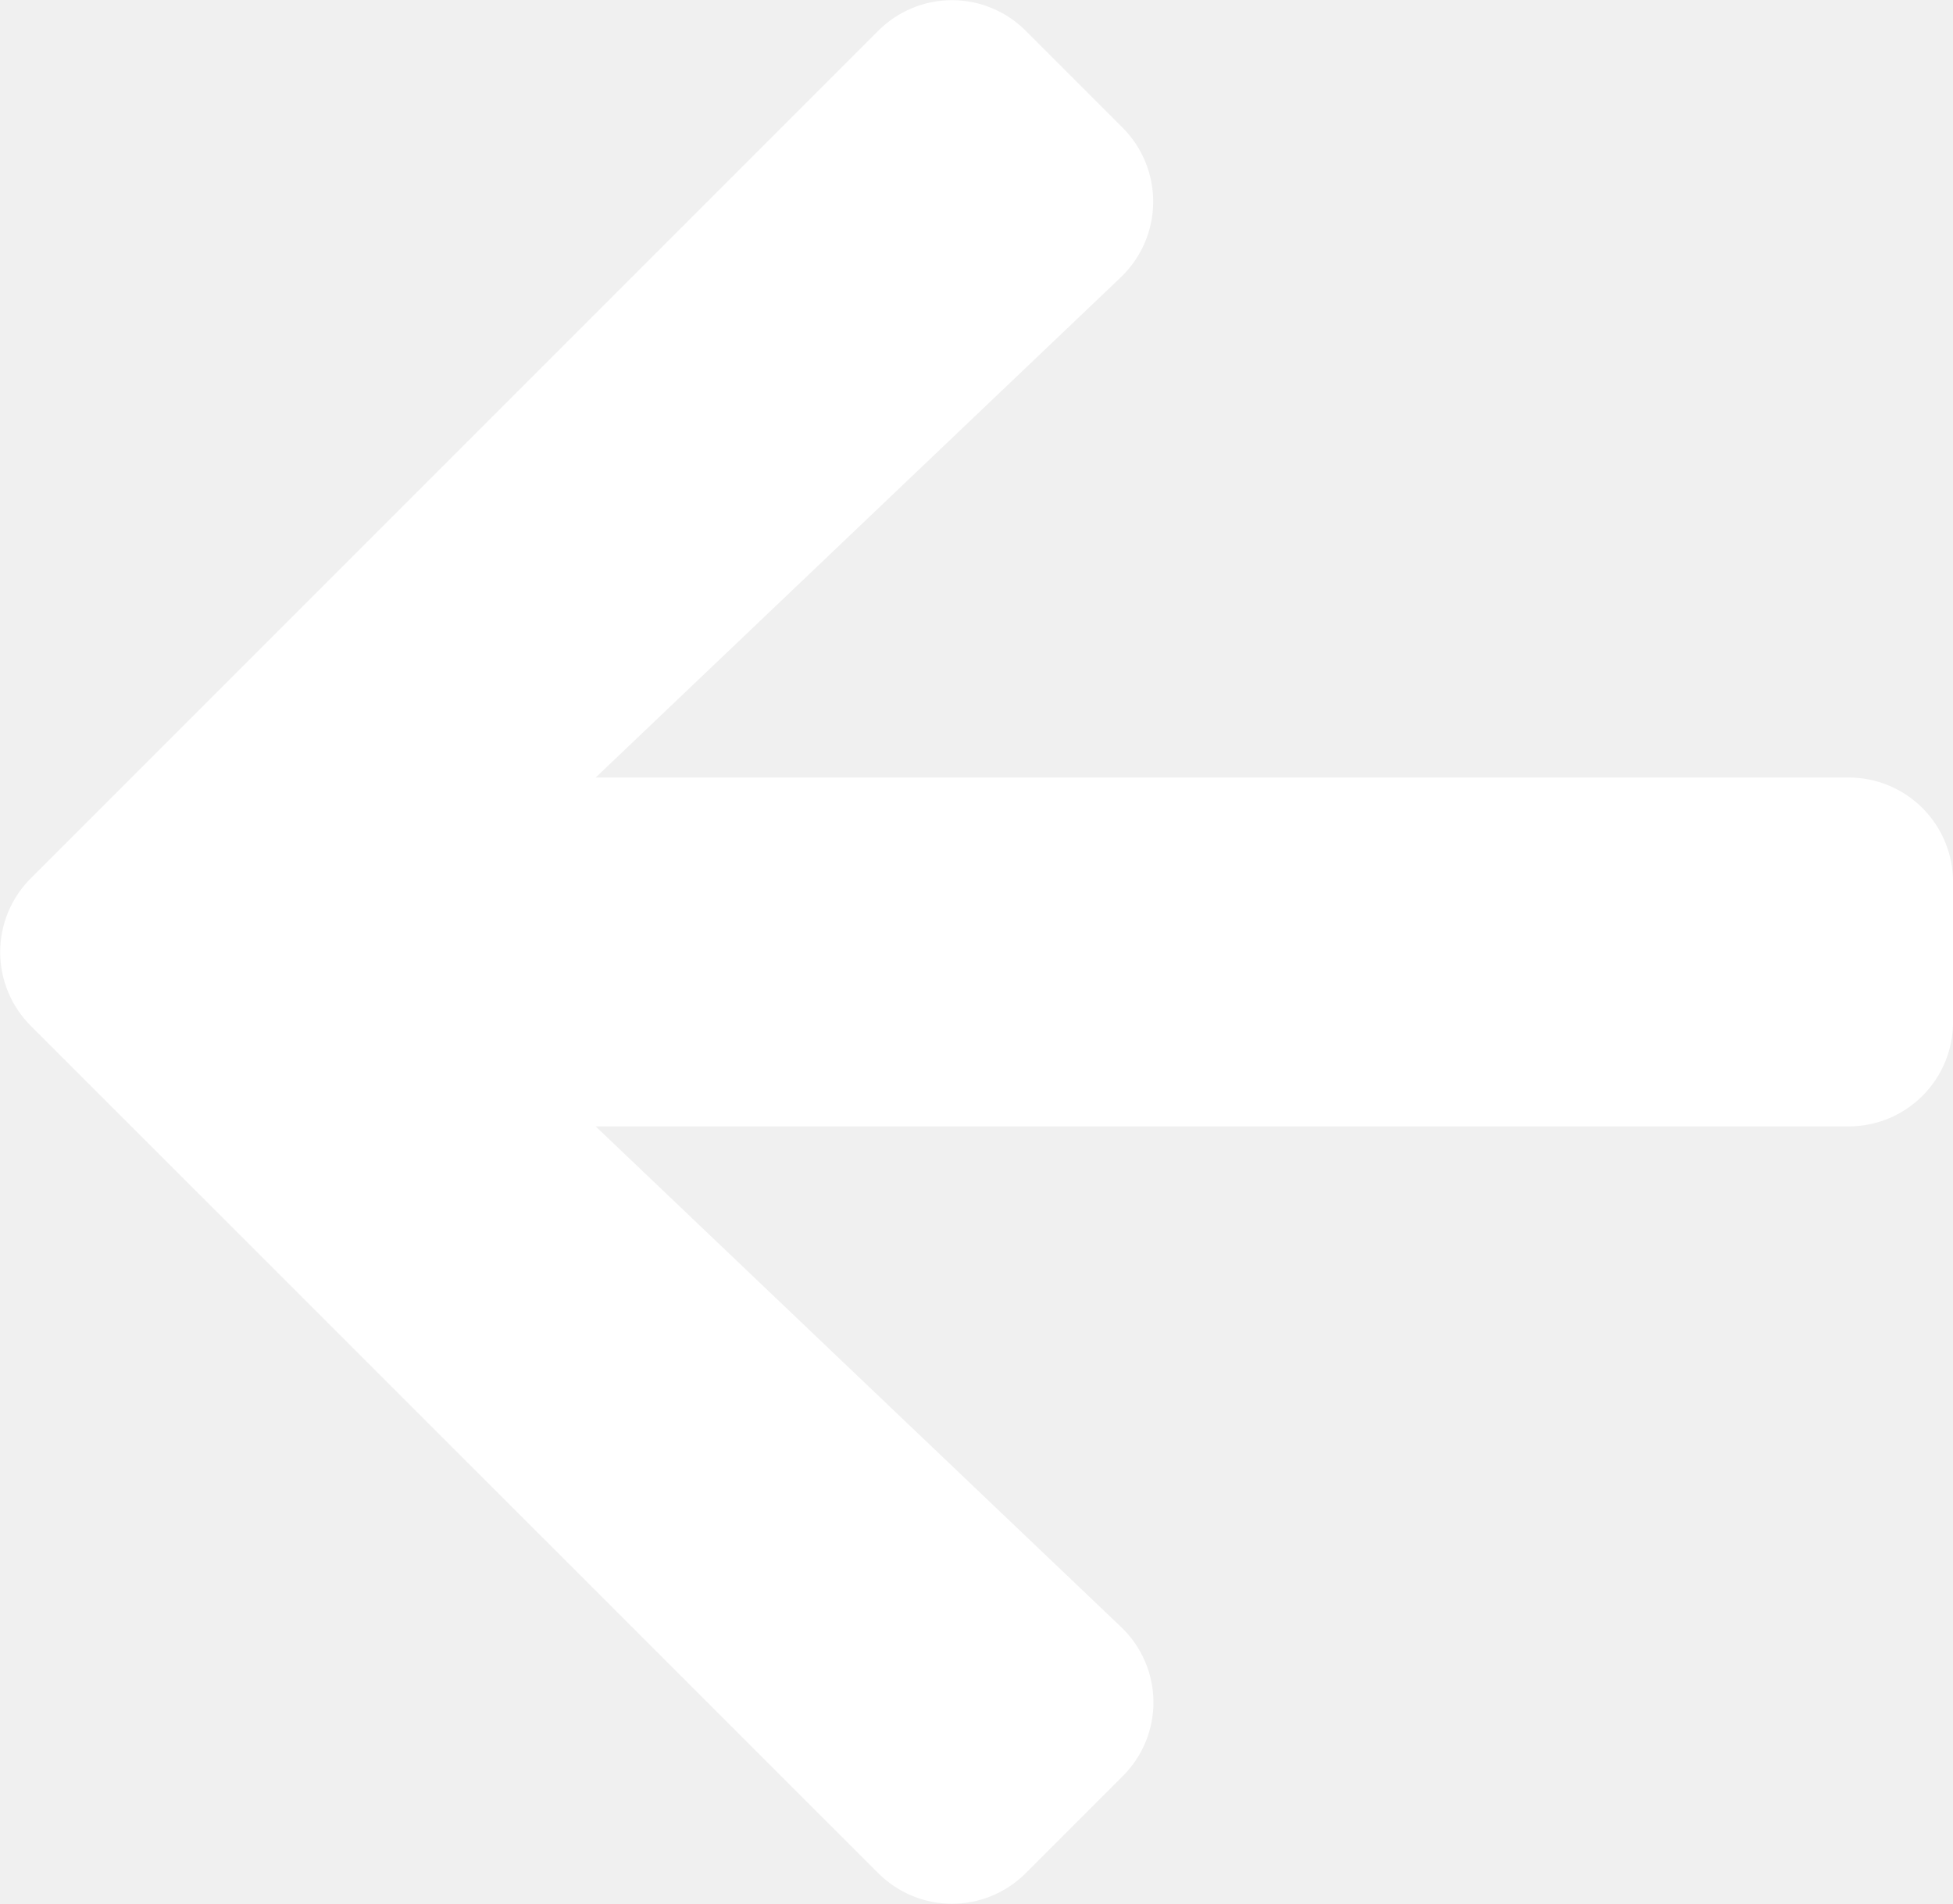
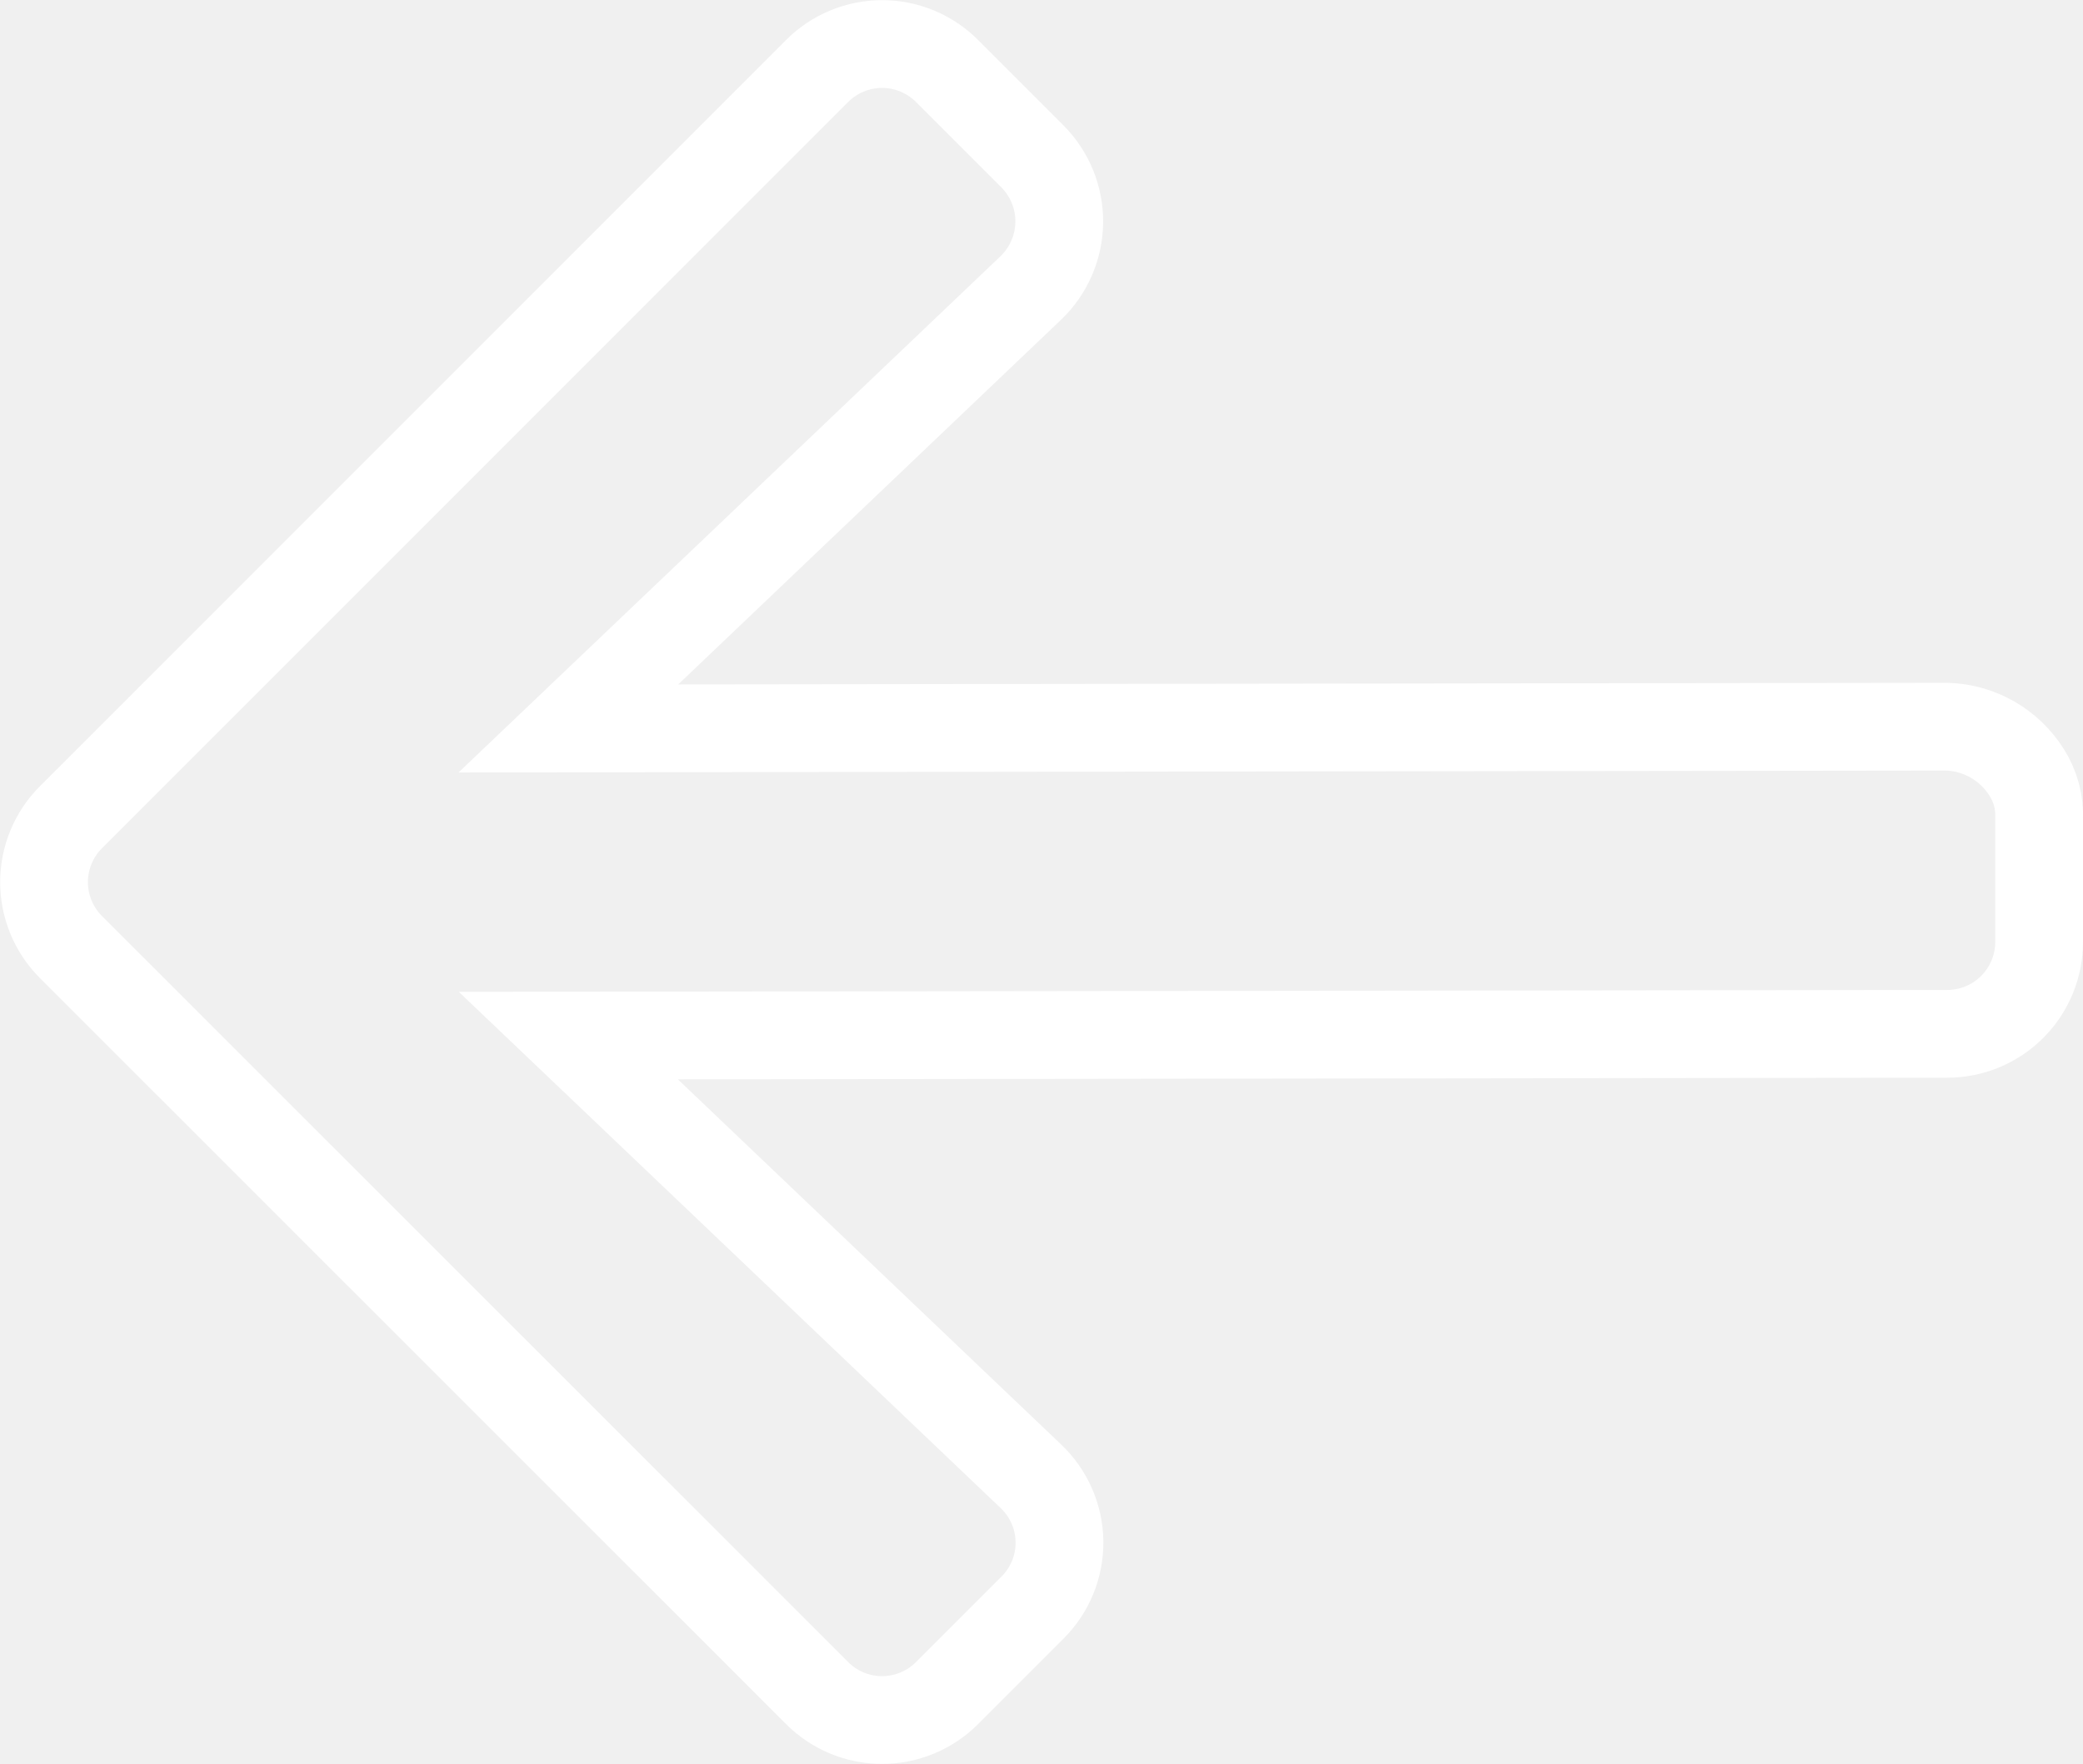
- <svg xmlns="http://www.w3.org/2000/svg" width="39.189" height="38.196" viewBox="0 0 39.189 38.196">
-   <path id="Icon_awesome-arrow-left" data-name="Icon awesome-arrow-left" d="M22.523,38.285l-1.942,1.942a2.091,2.091,0,0,1-2.965,0l-17-16.995a2.091,2.091,0,0,1,0-2.965l17-17a2.091,2.091,0,0,1,2.965,0l1.942,1.942a2.1,2.1,0,0,1-.035,3L11.949,18.247H37.086a2.094,2.094,0,0,1,2.1,2.1v2.8a2.094,2.094,0,0,1-2.1,2.1H11.949l10.54,10.041A2.086,2.086,0,0,1,22.523,38.285Z" transform="translate(0.004 -2.647)" fill="#fff" />
+ <svg xmlns="http://www.w3.org/2000/svg" width="47.471" height="40.196" viewBox="0 0 47.471 40.196">
+   <path id="Icon_awesome-arrow-left" data-name="Icon awesome-arrow-left" d="M22.523,38.285l-1.942,1.942a2.091,2.091,0,0,1-2.965,0l-17-16.995a2.091,2.091,0,0,1,0-2.965l17-17a2.091,2.091,0,0,1,2.965,0l1.942,1.942a2.1,2.1,0,0,1-.035,3L11.949,18.247l31.419-.04a2.228,2.228,0,0,1,1.817,1.044,1.827,1.827,0,0,1,.282,1.055v2.8a2.094,2.094,0,0,1-2.1,2.1l-31.419.04,10.54,10.041A2.086,2.086,0,0,1,22.523,38.285Z" transform="translate(1.004 -1.647)" fill="none" stroke="#ffffff" stroke-width="2" />
</svg>
